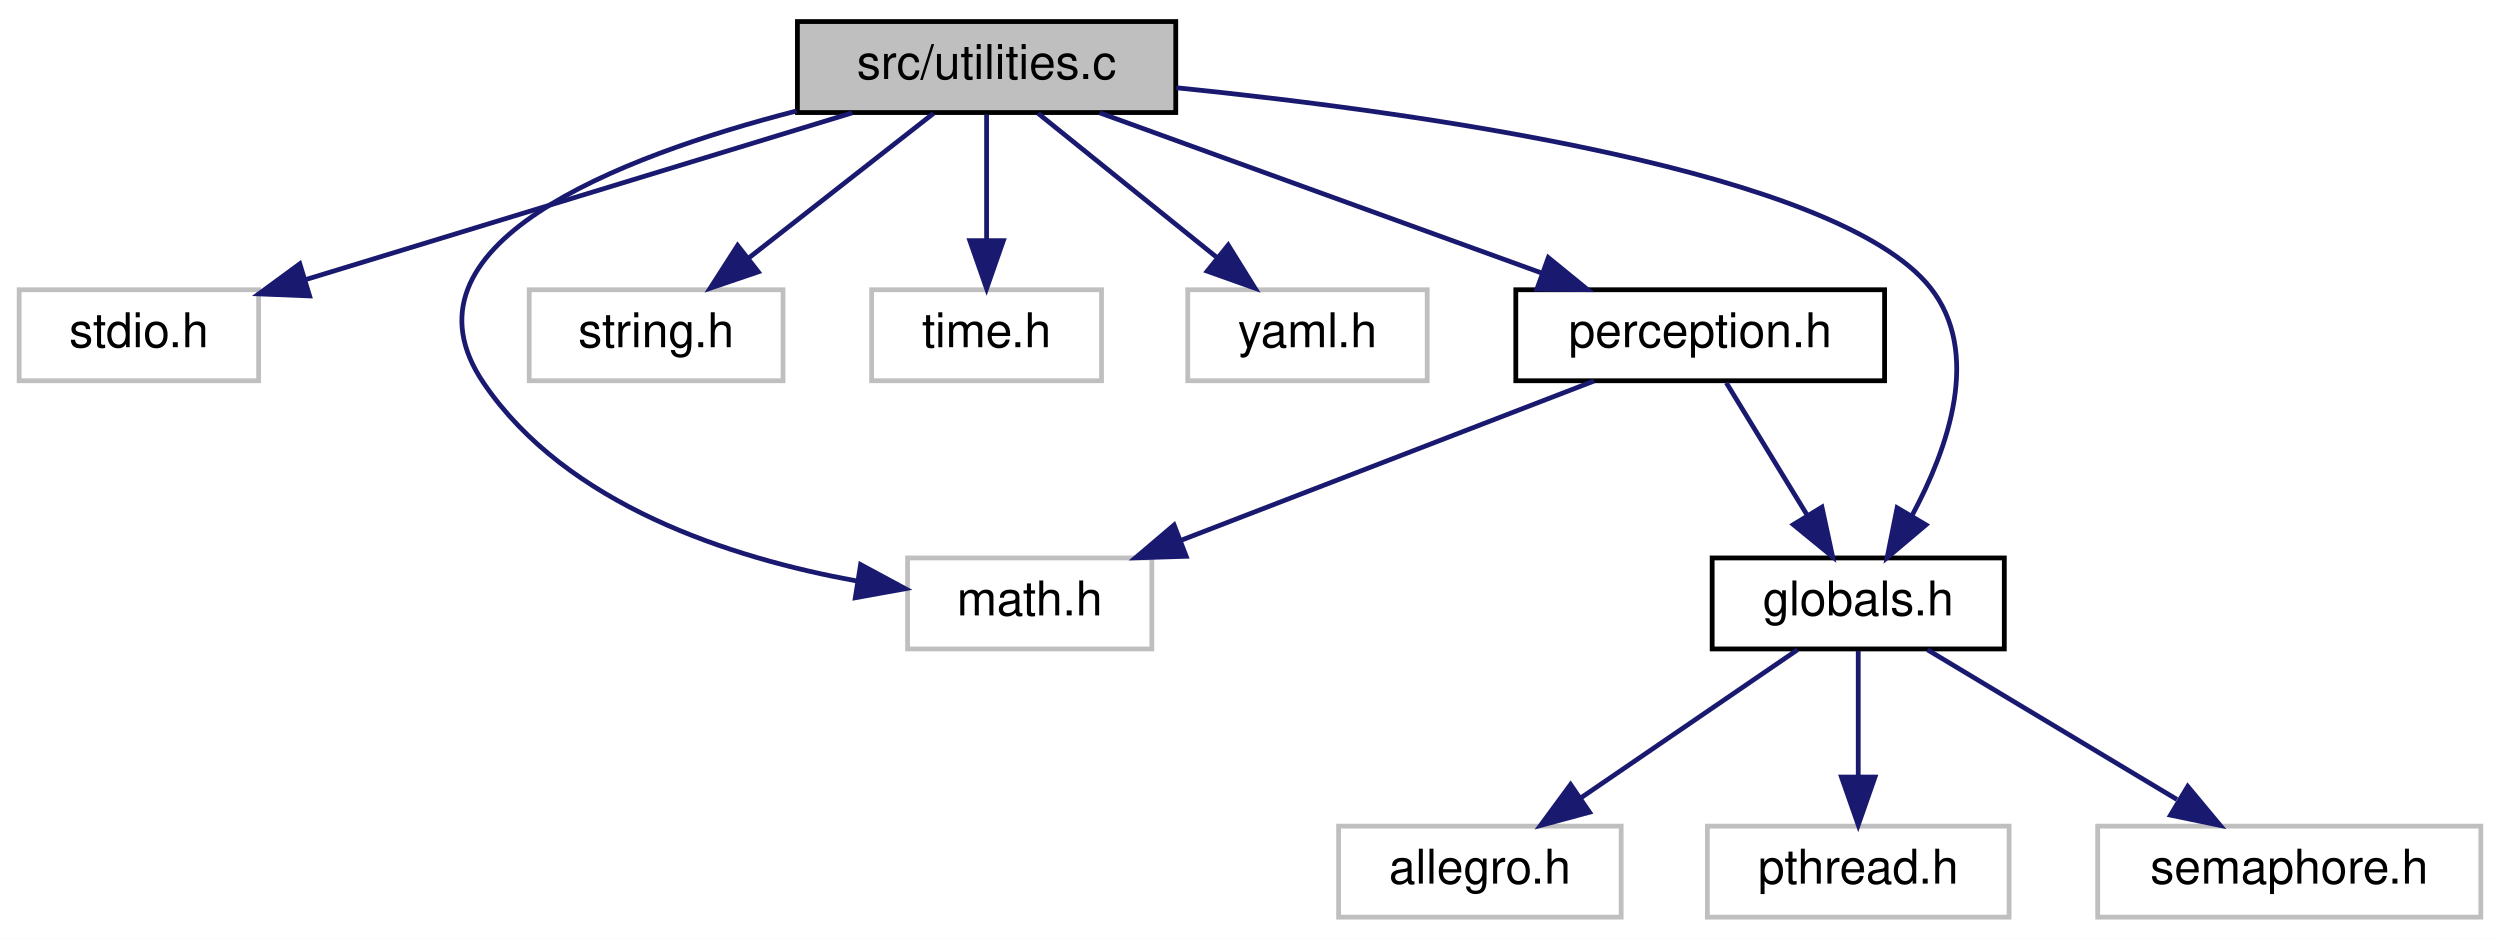
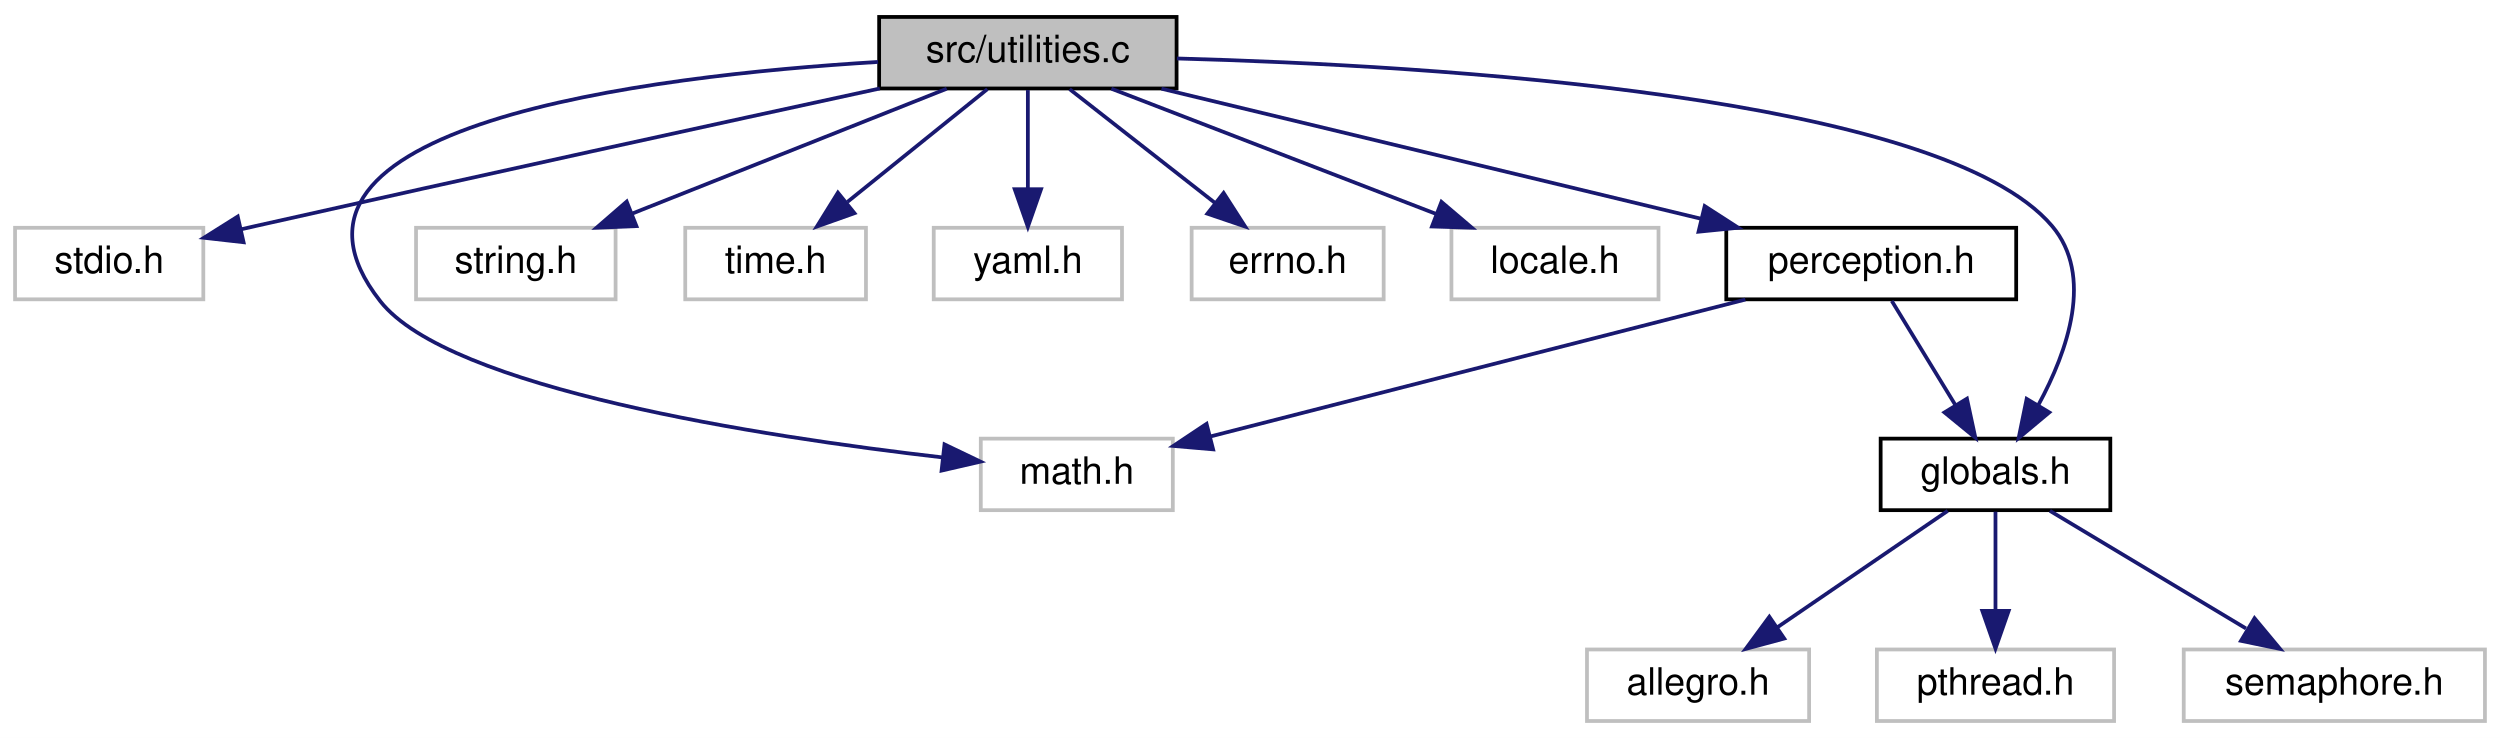
- <svg xmlns="http://www.w3.org/2000/svg" xmlns:xlink="http://www.w3.org/1999/xlink" width="522pt" height="196pt" viewBox="0.00 0.00 522.00 196.00">
+ <svg xmlns="http://www.w3.org/2000/svg" xmlns:xlink="http://www.w3.org/1999/xlink" width="664pt" height="196pt" viewBox="0.00 0.00 664.00 196.00">
  <g id="graph0" class="graph" transform="scale(1 1) rotate(0) translate(4 192)">
-     <polygon fill="white" stroke="transparent" points="-4,4 -4,-192 518,-192 518,4 -4,4" />
+     <polygon fill="white" stroke="transparent" points="-4,4 -4,-192 660,-192 660,4 -4,4" />
    <g id="node1" class="node">
      <g id="a_node1">
        <a xlink:title="Utility functions for cone initialization, YAML cone loading, angle rotation conversion,...">
-           <polygon fill="#bfbfbf" stroke="black" points="162.5,-168.5 162.5,-187.5 241.5,-187.5 241.5,-168.5 162.5,-168.5" />
-           <text text-anchor="middle" x="202" y="-175.5" font-family="Helvetica,sans-Serif" font-size="10.00">src/utilities.c</text>
+           <polygon fill="#bfbfbf" stroke="black" points="229.5,-168.5 229.5,-187.5 308.5,-187.5 308.5,-168.5 229.5,-168.5" />
+           <text text-anchor="middle" x="269" y="-175.5" font-family="Helvetica,sans-Serif" font-size="10.00">src/utilities.c</text>
        </a>
      </g>
    </g>
    <g id="node2" class="node">
      <g id="a_node2">
        <a xlink:title=" ">
          <polygon fill="white" stroke="#bfbfbf" points="0,-112.5 0,-131.5 50,-131.5 50,-112.5 0,-112.5" />
          <text text-anchor="middle" x="25" y="-119.5" font-family="Helvetica,sans-Serif" font-size="10.00">stdio.h</text>
        </a>
      </g>
    </g>
    <g id="edge1" class="edge">
-       <path fill="none" stroke="midnightblue" d="M173.95,-168.44C143.03,-159.01 93.26,-143.82 59.85,-133.63" />
-       <polygon fill="midnightblue" stroke="midnightblue" points="60.64,-130.21 50.05,-130.64 58.6,-136.91 60.64,-130.21" />
+       <path fill="none" stroke="midnightblue" d="M229.67,-168.5C188.38,-159.54 121.59,-144.96 64,-132 62.74,-131.72 61.46,-131.43 60.17,-131.13" />
+       <polygon fill="midnightblue" stroke="midnightblue" points="60.69,-127.66 50.17,-128.85 59.14,-134.49 60.69,-127.66" />
    </g>
    <g id="node3" class="node">
      <g id="a_node3">
        <a xlink:title=" ">
-           <polygon fill="white" stroke="#bfbfbf" points="185.5,-56.5 185.5,-75.5 236.5,-75.5 236.5,-56.5 185.5,-56.5" />
-           <text text-anchor="middle" x="211" y="-63.5" font-family="Helvetica,sans-Serif" font-size="10.00">math.h</text>
+           <polygon fill="white" stroke="#bfbfbf" points="256.5,-56.5 256.5,-75.5 307.5,-75.5 307.5,-56.5 256.5,-56.5" />
+           <text text-anchor="middle" x="282" y="-63.5" font-family="Helvetica,sans-Serif" font-size="10.00">math.h</text>
        </a>
      </g>
    </g>
    <g id="edge2" class="edge">
-       <path fill="none" stroke="midnightblue" d="M162.37,-168.85C124.99,-159.23 77.4,-140.8 97,-112 114.33,-86.53 148.52,-75.48 174.96,-70.68" />
-       <polygon fill="midnightblue" stroke="midnightblue" points="175.69,-74.11 185.02,-69.08 174.59,-67.19 175.69,-74.11" />
+       <path fill="none" stroke="midnightblue" d="M229.22,-175.55C167.73,-171.84 60.31,-158.68 97,-112 115.22,-88.82 197.9,-76.09 246.34,-70.51" />
+       <polygon fill="midnightblue" stroke="midnightblue" points="246.86,-73.97 256.41,-69.39 246.09,-67.01 246.86,-73.97" />
    </g>
    <g id="node4" class="node">
      <g id="a_node4">
        <a xlink:title=" ">
          <polygon fill="white" stroke="#bfbfbf" points="106.5,-112.5 106.5,-131.5 159.5,-131.5 159.5,-112.5 106.5,-112.5" />
          <text text-anchor="middle" x="133" y="-119.5" font-family="Helvetica,sans-Serif" font-size="10.00">string.h</text>
        </a>
      </g>
    </g>
    <g id="edge3" class="edge">
-       <path fill="none" stroke="midnightblue" d="M190.91,-168.32C180.51,-160.18 164.74,-147.84 152.28,-138.09" />
-       <polygon fill="midnightblue" stroke="midnightblue" points="154.32,-135.24 144.29,-131.83 150.01,-140.75 154.32,-135.24" />
+       <path fill="none" stroke="midnightblue" d="M247.45,-168.44C224.97,-159.52 189.51,-145.44 164.02,-135.32" />
+       <polygon fill="midnightblue" stroke="midnightblue" points="165.03,-131.95 154.45,-131.52 162.45,-138.46 165.03,-131.95" />
    </g>
    <g id="node5" class="node">
      <g id="a_node5">
        <a xlink:title=" ">
          <polygon fill="white" stroke="#bfbfbf" points="178,-112.5 178,-131.5 226,-131.5 226,-112.5 178,-112.5" />
          <text text-anchor="middle" x="202" y="-119.5" font-family="Helvetica,sans-Serif" font-size="10.00">time.h</text>
        </a>
      </g>
    </g>
    <g id="edge4" class="edge">
-       <path fill="none" stroke="midnightblue" d="M202,-168.08C202,-161.01 202,-150.86 202,-141.99" />
-       <polygon fill="midnightblue" stroke="midnightblue" points="205.5,-141.75 202,-131.75 198.5,-141.75 205.5,-141.75" />
+       <path fill="none" stroke="midnightblue" d="M258.24,-168.32C248.23,-160.26 233.11,-148.08 221.07,-138.37" />
+       <polygon fill="midnightblue" stroke="midnightblue" points="222.94,-135.38 212.96,-131.83 218.55,-140.83 222.94,-135.38" />
    </g>
    <g id="node6" class="node">
      <g id="a_node6">
        <a xlink:title=" ">
          <polygon fill="white" stroke="#bfbfbf" points="244,-112.5 244,-131.5 294,-131.5 294,-112.5 244,-112.5" />
          <text text-anchor="middle" x="269" y="-119.5" font-family="Helvetica,sans-Serif" font-size="10.00">yaml.h</text>
        </a>
      </g>
    </g>
    <g id="edge5" class="edge">
-       <path fill="none" stroke="midnightblue" d="M212.76,-168.32C222.77,-160.26 237.89,-148.08 249.93,-138.37" />
-       <polygon fill="midnightblue" stroke="midnightblue" points="252.45,-140.83 258.04,-131.83 248.06,-135.38 252.45,-140.83" />
+       <path fill="none" stroke="midnightblue" d="M269,-168.08C269,-161.01 269,-150.86 269,-141.99" />
+       <polygon fill="midnightblue" stroke="midnightblue" points="272.5,-141.75 269,-131.75 265.5,-141.75 272.5,-141.75" />
    </g>
    <g id="node7" class="node">
      <g id="a_node7">
-         <a xlink:href="globals_8h.html" target="_top" xlink:title="Global constants, variables, and structures for the simulation and visualization system.">
-           <polygon fill="white" stroke="black" points="353.5,-56.5 353.5,-75.5 414.5,-75.5 414.5,-56.5 353.5,-56.5" />
-           <text text-anchor="middle" x="384" y="-63.5" font-family="Helvetica,sans-Serif" font-size="10.00">globals.h</text>
+         <a xlink:title=" ">
+           <polygon fill="white" stroke="#bfbfbf" points="312.5,-112.5 312.5,-131.5 363.5,-131.5 363.5,-112.5 312.5,-112.5" />
+           <text text-anchor="middle" x="338" y="-119.5" font-family="Helvetica,sans-Serif" font-size="10.00">errno.h</text>
        </a>
      </g>
    </g>
    <g id="edge6" class="edge">
-       <path fill="none" stroke="midnightblue" d="M241.61,-173.68C293.37,-168.43 379.7,-156.21 399,-132 409.79,-118.46 402.87,-98.57 395.23,-84.36" />
-       <polygon fill="midnightblue" stroke="midnightblue" points="398.14,-82.41 390.04,-75.58 392.12,-85.97 398.14,-82.41" />
+       <path fill="none" stroke="midnightblue" d="M280.09,-168.32C290.49,-160.18 306.26,-147.84 318.72,-138.09" />
+       <polygon fill="midnightblue" stroke="midnightblue" points="320.99,-140.75 326.71,-131.83 316.68,-135.24 320.99,-140.75" />
+     </g>
+     <g id="node8" class="node">
+       <g id="a_node8">
+         <a xlink:title=" ">
+           <polygon fill="white" stroke="#bfbfbf" points="381.5,-112.5 381.5,-131.5 436.5,-131.5 436.5,-112.5 381.5,-112.5" />
+           <text text-anchor="middle" x="409" y="-119.5" font-family="Helvetica,sans-Serif" font-size="10.00">locale.h</text>
+         </a>
+       </g>
+     </g>
+     <g id="edge7" class="edge">
+       <path fill="none" stroke="midnightblue" d="M291.18,-168.44C314.43,-159.48 351.15,-145.31 377.42,-135.18" />
+       <polygon fill="midnightblue" stroke="midnightblue" points="378.85,-138.38 386.92,-131.52 376.33,-131.85 378.85,-138.38" />
+     </g>
+     <g id="node9" class="node">
+       <g id="a_node9">
+         <a xlink:href="globals_8h.html" target="_top" xlink:title="Global constants, variables, and structures for the simulation and visualization system.">
+           <polygon fill="white" stroke="black" points="495.5,-56.5 495.5,-75.5 556.5,-75.5 556.5,-56.5 495.5,-56.5" />
+           <text text-anchor="middle" x="526" y="-63.5" font-family="Helvetica,sans-Serif" font-size="10.00">globals.h</text>
+         </a>
+       </g>
+     </g>
+     <g id="edge8" class="edge">
+       <path fill="none" stroke="midnightblue" d="M308.59,-176.47C376.72,-174.63 511.67,-166.59 541,-132 552.2,-118.8 545.2,-98.85 537.44,-84.53" />
+       <polygon fill="midnightblue" stroke="midnightblue" points="540.29,-82.47 532.16,-75.68 534.28,-86.06 540.29,-82.47" />
+     </g>
+     <g id="node13" class="node">
+       <g id="a_node13">
+         <a xlink:href="perception_8h.html" target="_top" xlink:title="Header file for perception-related types, constants, and function declarations.">
+           <polygon fill="white" stroke="black" points="454.5,-112.5 454.5,-131.5 531.5,-131.5 531.5,-112.5 454.5,-112.5" />
+           <text text-anchor="middle" x="493" y="-119.5" font-family="Helvetica,sans-Serif" font-size="10.00">perception.h</text>
+         </a>
+       </g>
+     </g>
+     <g id="edge12" class="edge">
+       <path fill="none" stroke="midnightblue" d="M304.49,-168.44C343.32,-159.08 405.66,-144.06 447.92,-133.87" />
+       <polygon fill="midnightblue" stroke="midnightblue" points="448.77,-137.26 457.67,-131.52 447.13,-130.46 448.77,-137.26" />
+     </g>
+     <g id="node10" class="node">
+       <g id="a_node10">
+         <a xlink:title=" ">
+           <polygon fill="white" stroke="#bfbfbf" points="417.5,-0.5 417.5,-19.5 476.5,-19.5 476.5,-0.5 417.5,-0.5" />
+           <text text-anchor="middle" x="447" y="-7.5" font-family="Helvetica,sans-Serif" font-size="10.00">allegro.h</text>
+         </a>
+       </g>
+     </g>
+     <g id="edge9" class="edge">
+       <path fill="none" stroke="midnightblue" d="M513.31,-56.32C501.1,-47.98 482.42,-35.21 468,-25.35" />
+       <polygon fill="midnightblue" stroke="midnightblue" points="469.89,-22.41 459.66,-19.65 465.94,-28.19 469.89,-22.41" />
    </g>
    <g id="node11" class="node">
      <g id="a_node11">
-         <a xlink:href="perception_8h.html" target="_top" xlink:title="Header file for perception-related types, constants, and function declarations.">
-           <polygon fill="white" stroke="black" points="312.5,-112.5 312.5,-131.5 389.5,-131.5 389.5,-112.5 312.5,-112.5" />
-           <text text-anchor="middle" x="351" y="-119.5" font-family="Helvetica,sans-Serif" font-size="10.00">perception.h</text>
+         <a xlink:title=" ">
+           <polygon fill="white" stroke="#bfbfbf" points="494.5,-0.5 494.5,-19.5 557.5,-19.5 557.5,-0.5 494.5,-0.5" />
+           <text text-anchor="middle" x="526" y="-7.5" font-family="Helvetica,sans-Serif" font-size="10.00">pthread.h</text>
        </a>
      </g>
    </g>
    <g id="edge10" class="edge">
-       <path fill="none" stroke="midnightblue" d="M225.61,-168.44C250.46,-159.44 289.77,-145.19 317.75,-135.05" />
-       <polygon fill="midnightblue" stroke="midnightblue" points="319.29,-138.21 327.5,-131.52 316.91,-131.63 319.29,-138.21" />
+       <path fill="none" stroke="midnightblue" d="M526,-56.08C526,-49.01 526,-38.86 526,-29.99" />
+       <polygon fill="midnightblue" stroke="midnightblue" points="529.5,-29.75 526,-19.75 522.5,-29.75 529.5,-29.75" />
    </g>
-     <g id="node8" class="node">
-       <g id="a_node8">
+     <g id="node12" class="node">
+       <g id="a_node12">
        <a xlink:title=" ">
-           <polygon fill="white" stroke="#bfbfbf" points="275.5,-0.5 275.5,-19.5 334.5,-19.5 334.5,-0.5 275.5,-0.5" />
-           <text text-anchor="middle" x="305" y="-7.5" font-family="Helvetica,sans-Serif" font-size="10.00">allegro.h</text>
+           <polygon fill="white" stroke="#bfbfbf" points="576,-0.5 576,-19.5 656,-19.5 656,-0.5 576,-0.5" />
+           <text text-anchor="middle" x="616" y="-7.5" font-family="Helvetica,sans-Serif" font-size="10.00">semaphore.h</text>
        </a>
      </g>
    </g>
-     <g id="edge7" class="edge">
-       <path fill="none" stroke="midnightblue" d="M371.31,-56.32C359.1,-47.98 340.42,-35.21 326,-25.35" />
-       <polygon fill="midnightblue" stroke="midnightblue" points="327.89,-22.41 317.66,-19.65 323.94,-28.19 327.89,-22.41" />
+     <g id="edge11" class="edge">
+       <path fill="none" stroke="midnightblue" d="M540.46,-56.32C554.5,-47.9 576.05,-34.97 592.54,-25.07" />
+       <polygon fill="midnightblue" stroke="midnightblue" points="594.8,-27.8 601.58,-19.65 591.2,-21.8 594.8,-27.8" />
    </g>
-     <g id="node9" class="node">
-       <g id="a_node9">
-         <a xlink:title=" ">
-           <polygon fill="white" stroke="#bfbfbf" points="352.5,-0.5 352.5,-19.5 415.5,-19.5 415.5,-0.5 352.5,-0.5" />
-           <text text-anchor="middle" x="384" y="-7.5" font-family="Helvetica,sans-Serif" font-size="10.00">pthread.h</text>
-         </a>
-       </g>
+     <g id="edge13" class="edge">
+       <path fill="none" stroke="midnightblue" d="M459.57,-112.44C420.76,-102.51 357.04,-86.21 317.41,-76.06" />
+       <polygon fill="midnightblue" stroke="midnightblue" points="318.2,-72.65 307.64,-73.56 316.46,-79.43 318.2,-72.65" />
    </g>
-     <g id="edge8" class="edge">
-       <path fill="none" stroke="midnightblue" d="M384,-56.08C384,-49.01 384,-38.86 384,-29.99" />
-       <polygon fill="midnightblue" stroke="midnightblue" points="387.5,-29.75 384,-19.75 380.5,-29.75 387.5,-29.75" />
-     </g>
-     <g id="node10" class="node">
-       <g id="a_node10">
-         <a xlink:title=" ">
-           <polygon fill="white" stroke="#bfbfbf" points="434,-0.5 434,-19.5 514,-19.5 514,-0.5 434,-0.5" />
-           <text text-anchor="middle" x="474" y="-7.5" font-family="Helvetica,sans-Serif" font-size="10.00">semaphore.h</text>
-         </a>
-       </g>
-     </g>
-     <g id="edge9" class="edge">
-       <path fill="none" stroke="midnightblue" d="M398.46,-56.32C412.5,-47.9 434.05,-34.97 450.54,-25.07" />
-       <polygon fill="midnightblue" stroke="midnightblue" points="452.8,-27.8 459.58,-19.65 449.2,-21.8 452.8,-27.8" />
-     </g>
-     <g id="edge11" class="edge">
-       <path fill="none" stroke="midnightblue" d="M328.82,-112.44C305.57,-103.48 268.85,-89.31 242.58,-79.18" />
-       <polygon fill="midnightblue" stroke="midnightblue" points="243.67,-75.85 233.08,-75.52 241.15,-82.38 243.67,-75.85" />
-     </g>
-     <g id="edge12" class="edge">
-       <path fill="none" stroke="midnightblue" d="M356.45,-112.08C361.01,-104.61 367.67,-93.72 373.29,-84.52" />
-       <polygon fill="midnightblue" stroke="midnightblue" points="376.42,-86.11 378.65,-75.75 370.45,-82.46 376.42,-86.11" />
+     <g id="edge14" class="edge">
+       <path fill="none" stroke="midnightblue" d="M498.45,-112.08C503.01,-104.61 509.67,-93.72 515.29,-84.52" />
+       <polygon fill="midnightblue" stroke="midnightblue" points="518.42,-86.11 520.65,-75.75 512.45,-82.46 518.42,-86.11" />
    </g>
  </g>
</svg>
